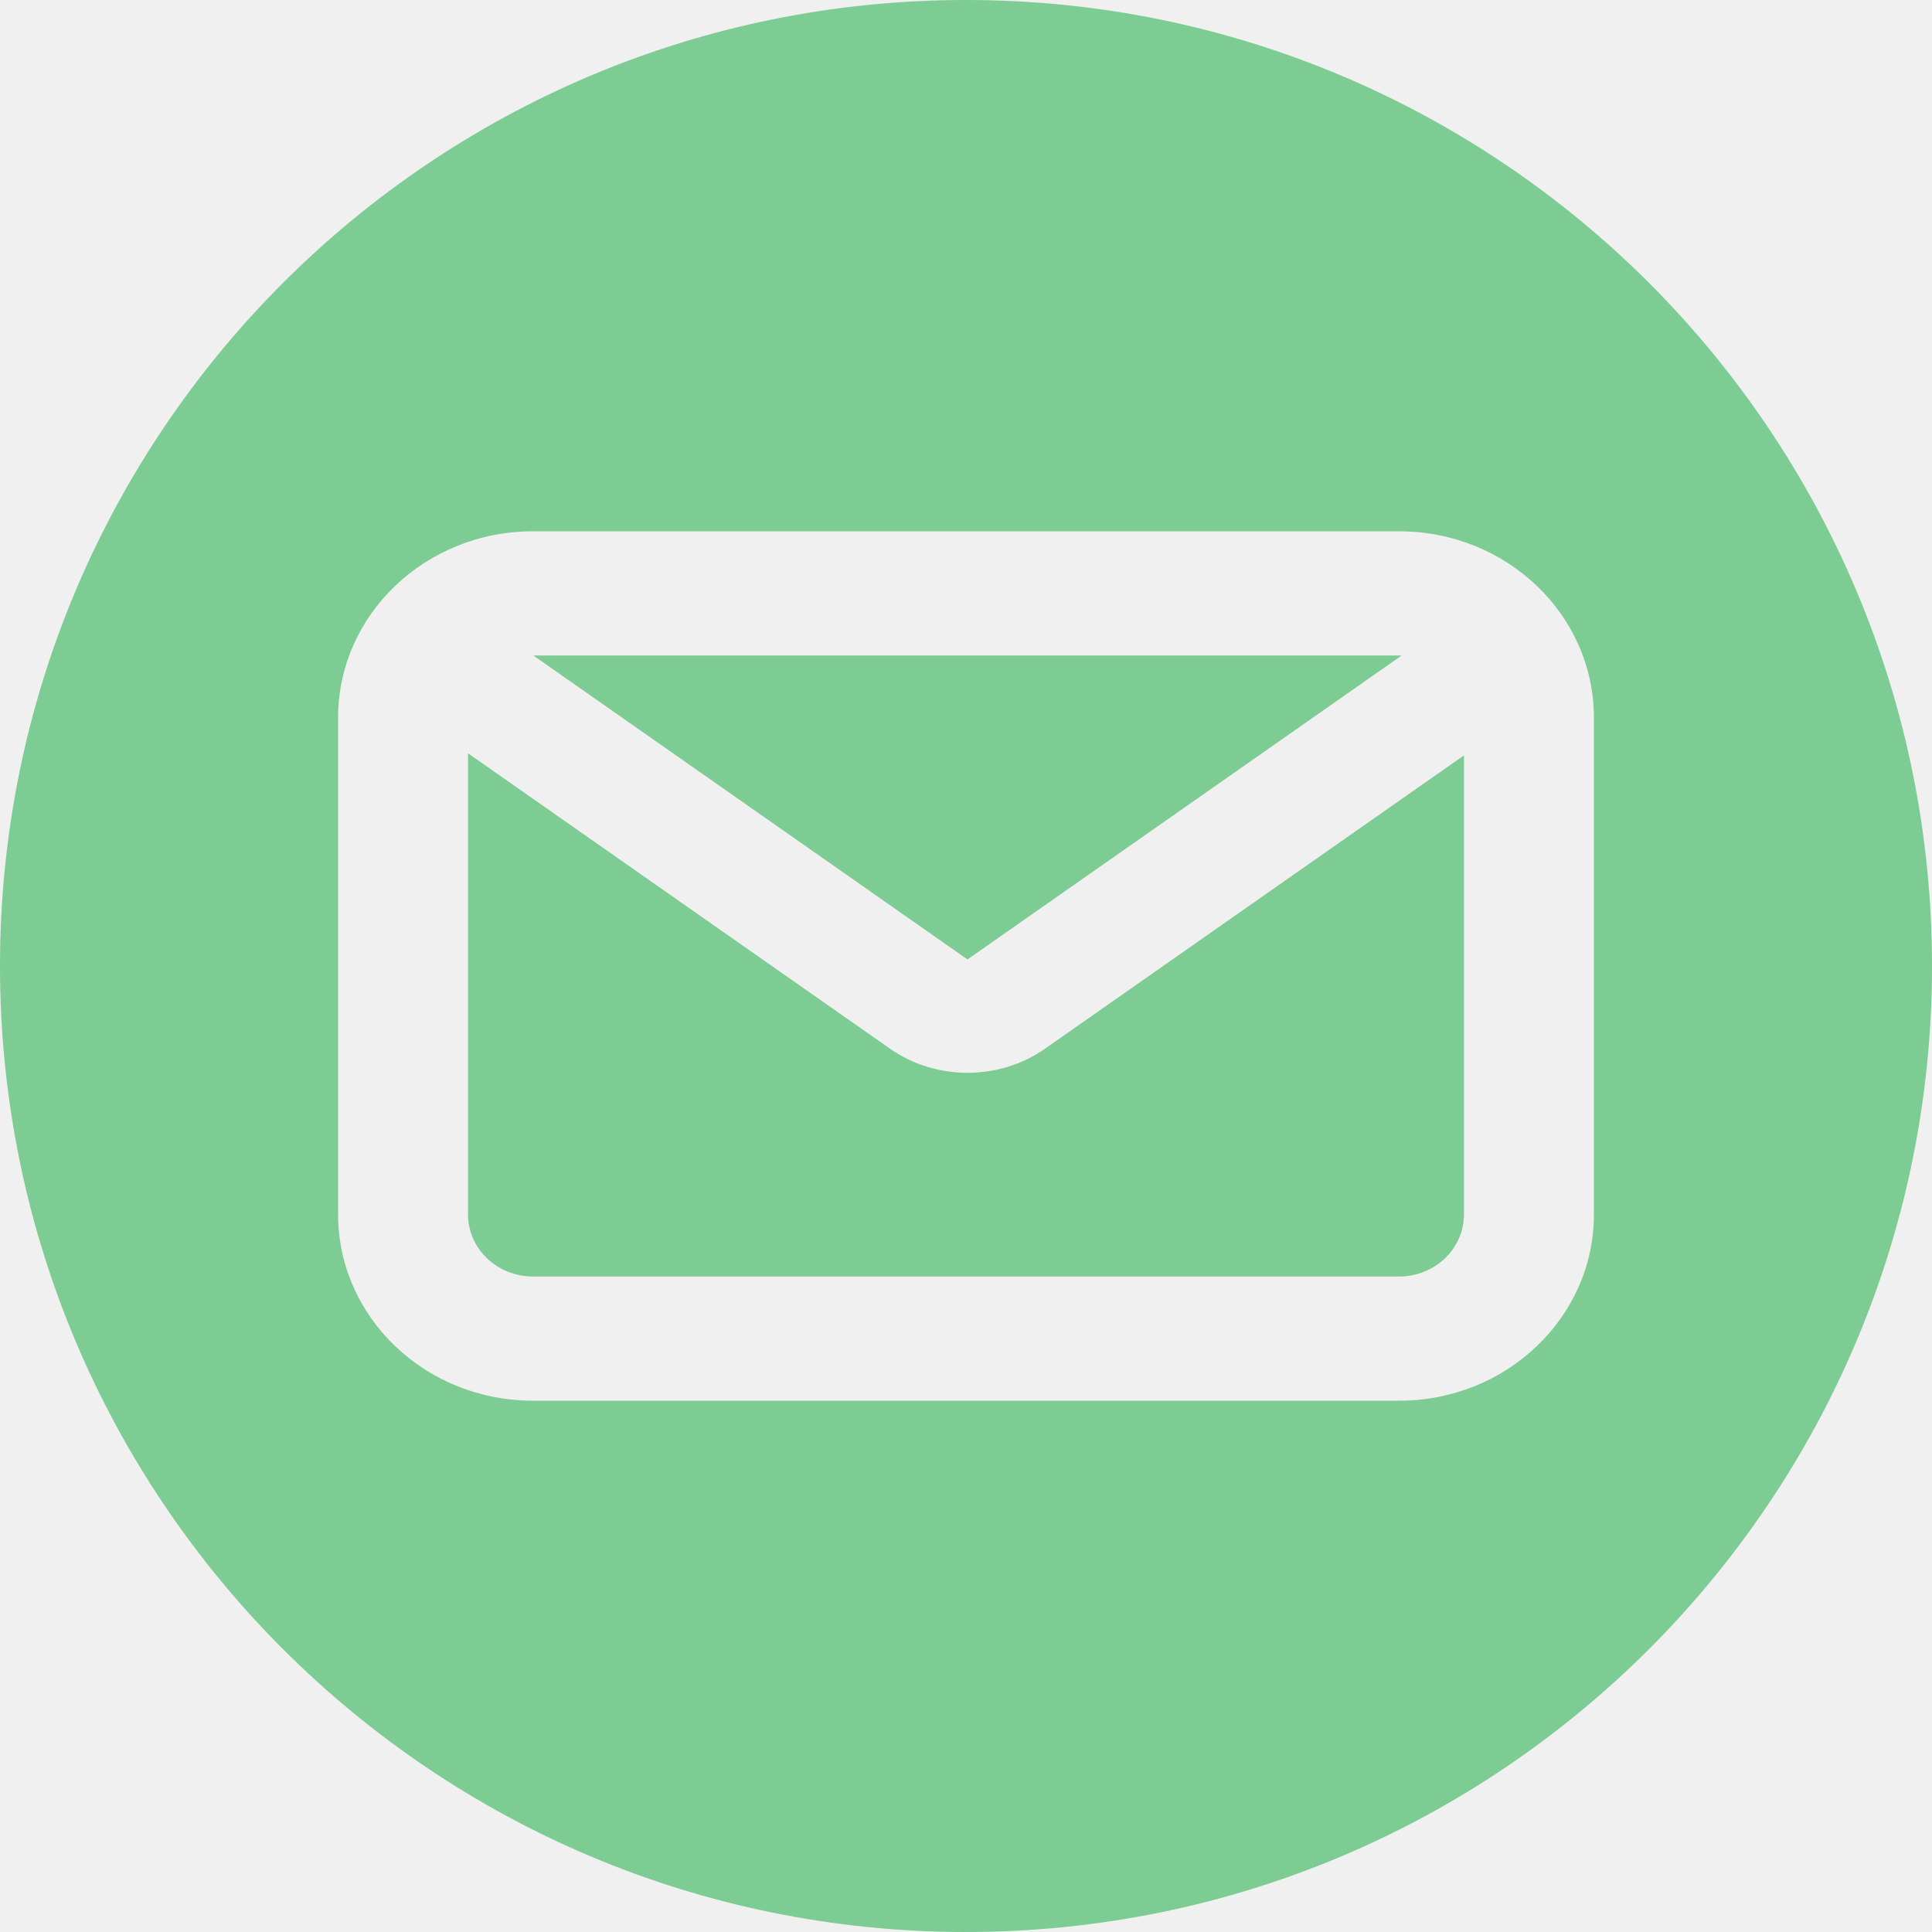
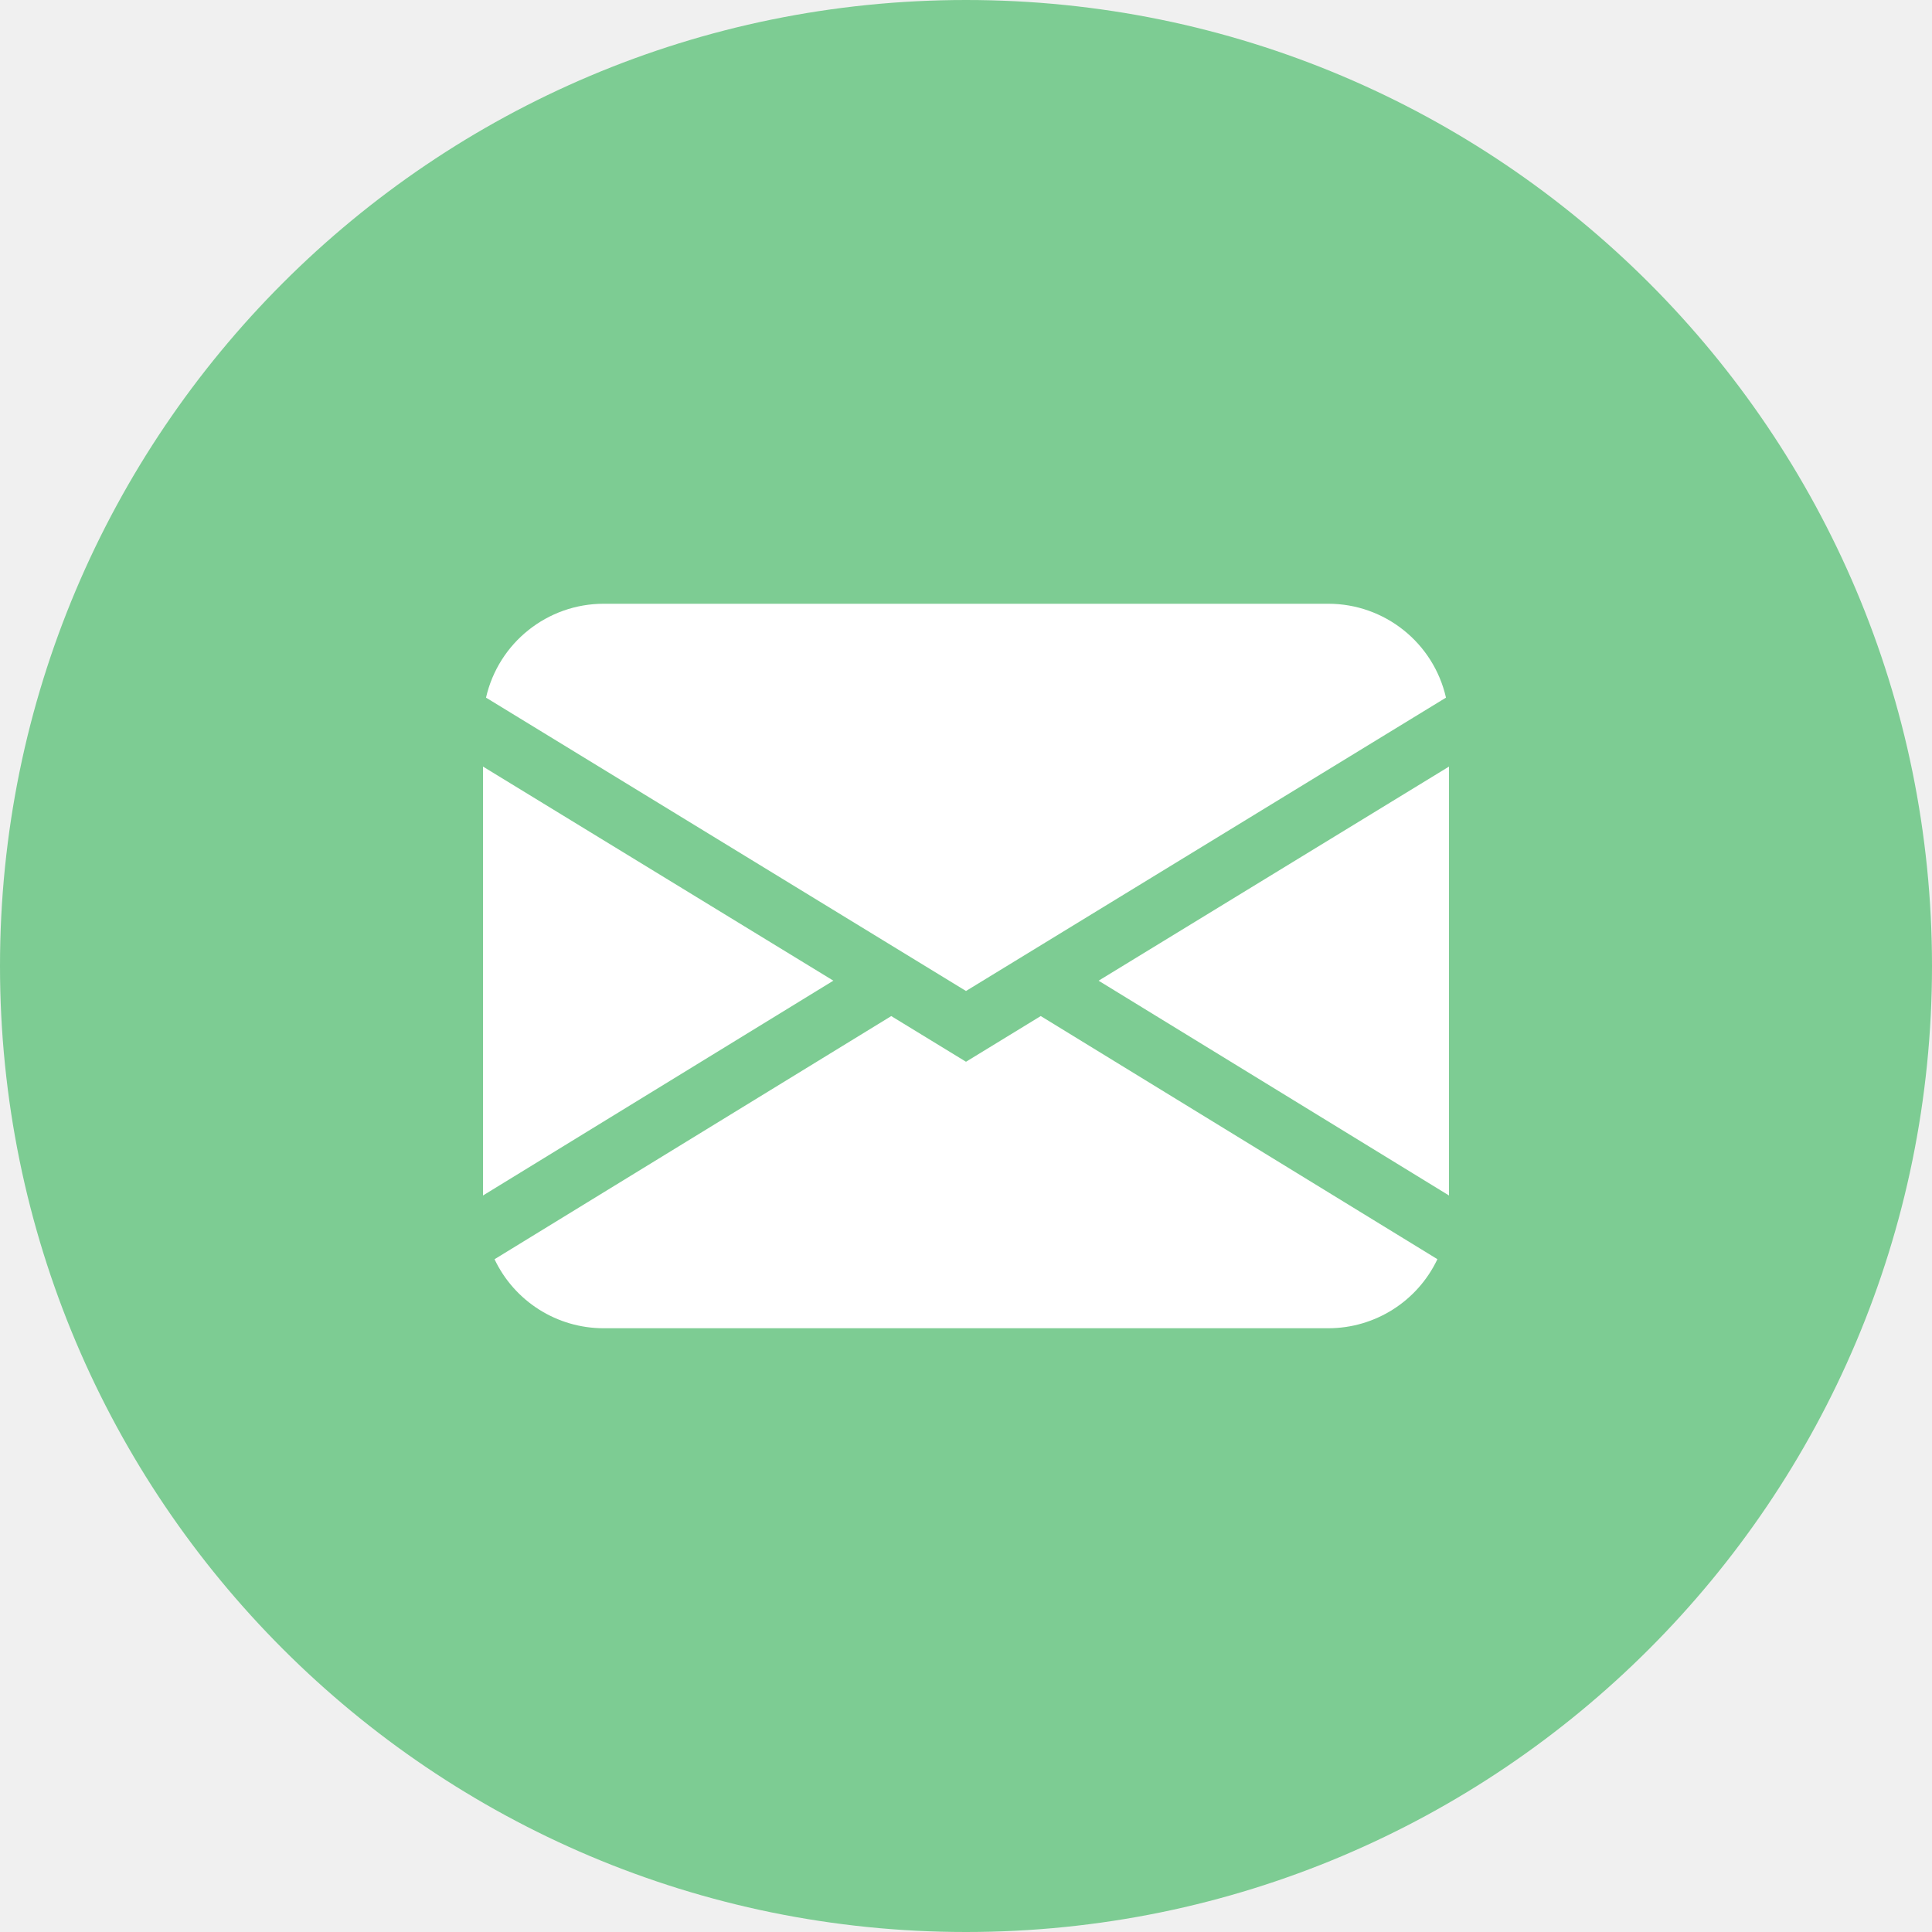
- <svg xmlns="http://www.w3.org/2000/svg" width="40px" height="40px" viewBox="0 0 40 40" version="1.1">
-   <defs />
-   <g id="home-page" stroke="none" stroke-width="1" fill="none" fill-rule="evenodd">
-     <g id="mail_btn" fill="#7DCC93" fill-rule="nonzero">
-       <path d="M11.042,13.571 L28.966,13.571 C28.983,13.571 29.001,13.572 29.019,13.572 L20.031,19.864 L11.042,13.571 Z M30.31,15.639 L30.31,25.143 C30.31,25.853 29.708,26.429 28.966,26.429 L11.034,26.429 C10.292,26.429 9.69,25.853 9.69,25.143 L9.69,15.596 L18.436,21.718 C19.375,22.375 20.688,22.375 21.627,21.718 L30.31,15.639 Z M20,40 C8.954,40 0,31.046 0,20 C0,8.954 8.954,0 20,0 C31.046,0 40,8.954 40,20 C40,31.046 31.046,40 20,40 Z M7,14.857 L7,25.143 C7,27.273 8.806,29 11.034,29 L28.966,29 C31.194,29 33,27.273 33,25.143 L33,14.857 C33,12.727 31.194,11 28.966,11 L11.034,11 C8.806,11 7,12.727 7,14.857 Z" id="Combined-Shape" />
-     </g>
+ <svg xmlns="http://www.w3.org/2000/svg" viewBox="0 0 48 48" role="img" aria-hidden="true">
+   <circle cx="24" cy="24" r="24" fill="#7DCC93" />
+   <g fill="#ffffff" transform="translate(12,12) scale(1.5)">
+     <path d="M.05 3.555A2 2 0 0 1 2 2h12a2 2 0 0 1 1.95 1.555L8 8.414.05 3.555ZM0 4.697v7.104l5.803-3.558L0 4.697ZM6.761 8.83l-6.57 4.027A2 2 0 0 0 2 14h12a2 2 0 0 0 1.808-1.144l-6.57-4.027L8 9.586l-1.239-.757Zm3.436-.586L16 11.801V4.697l-5.803 3.546Z" />
  </g>
</svg>
